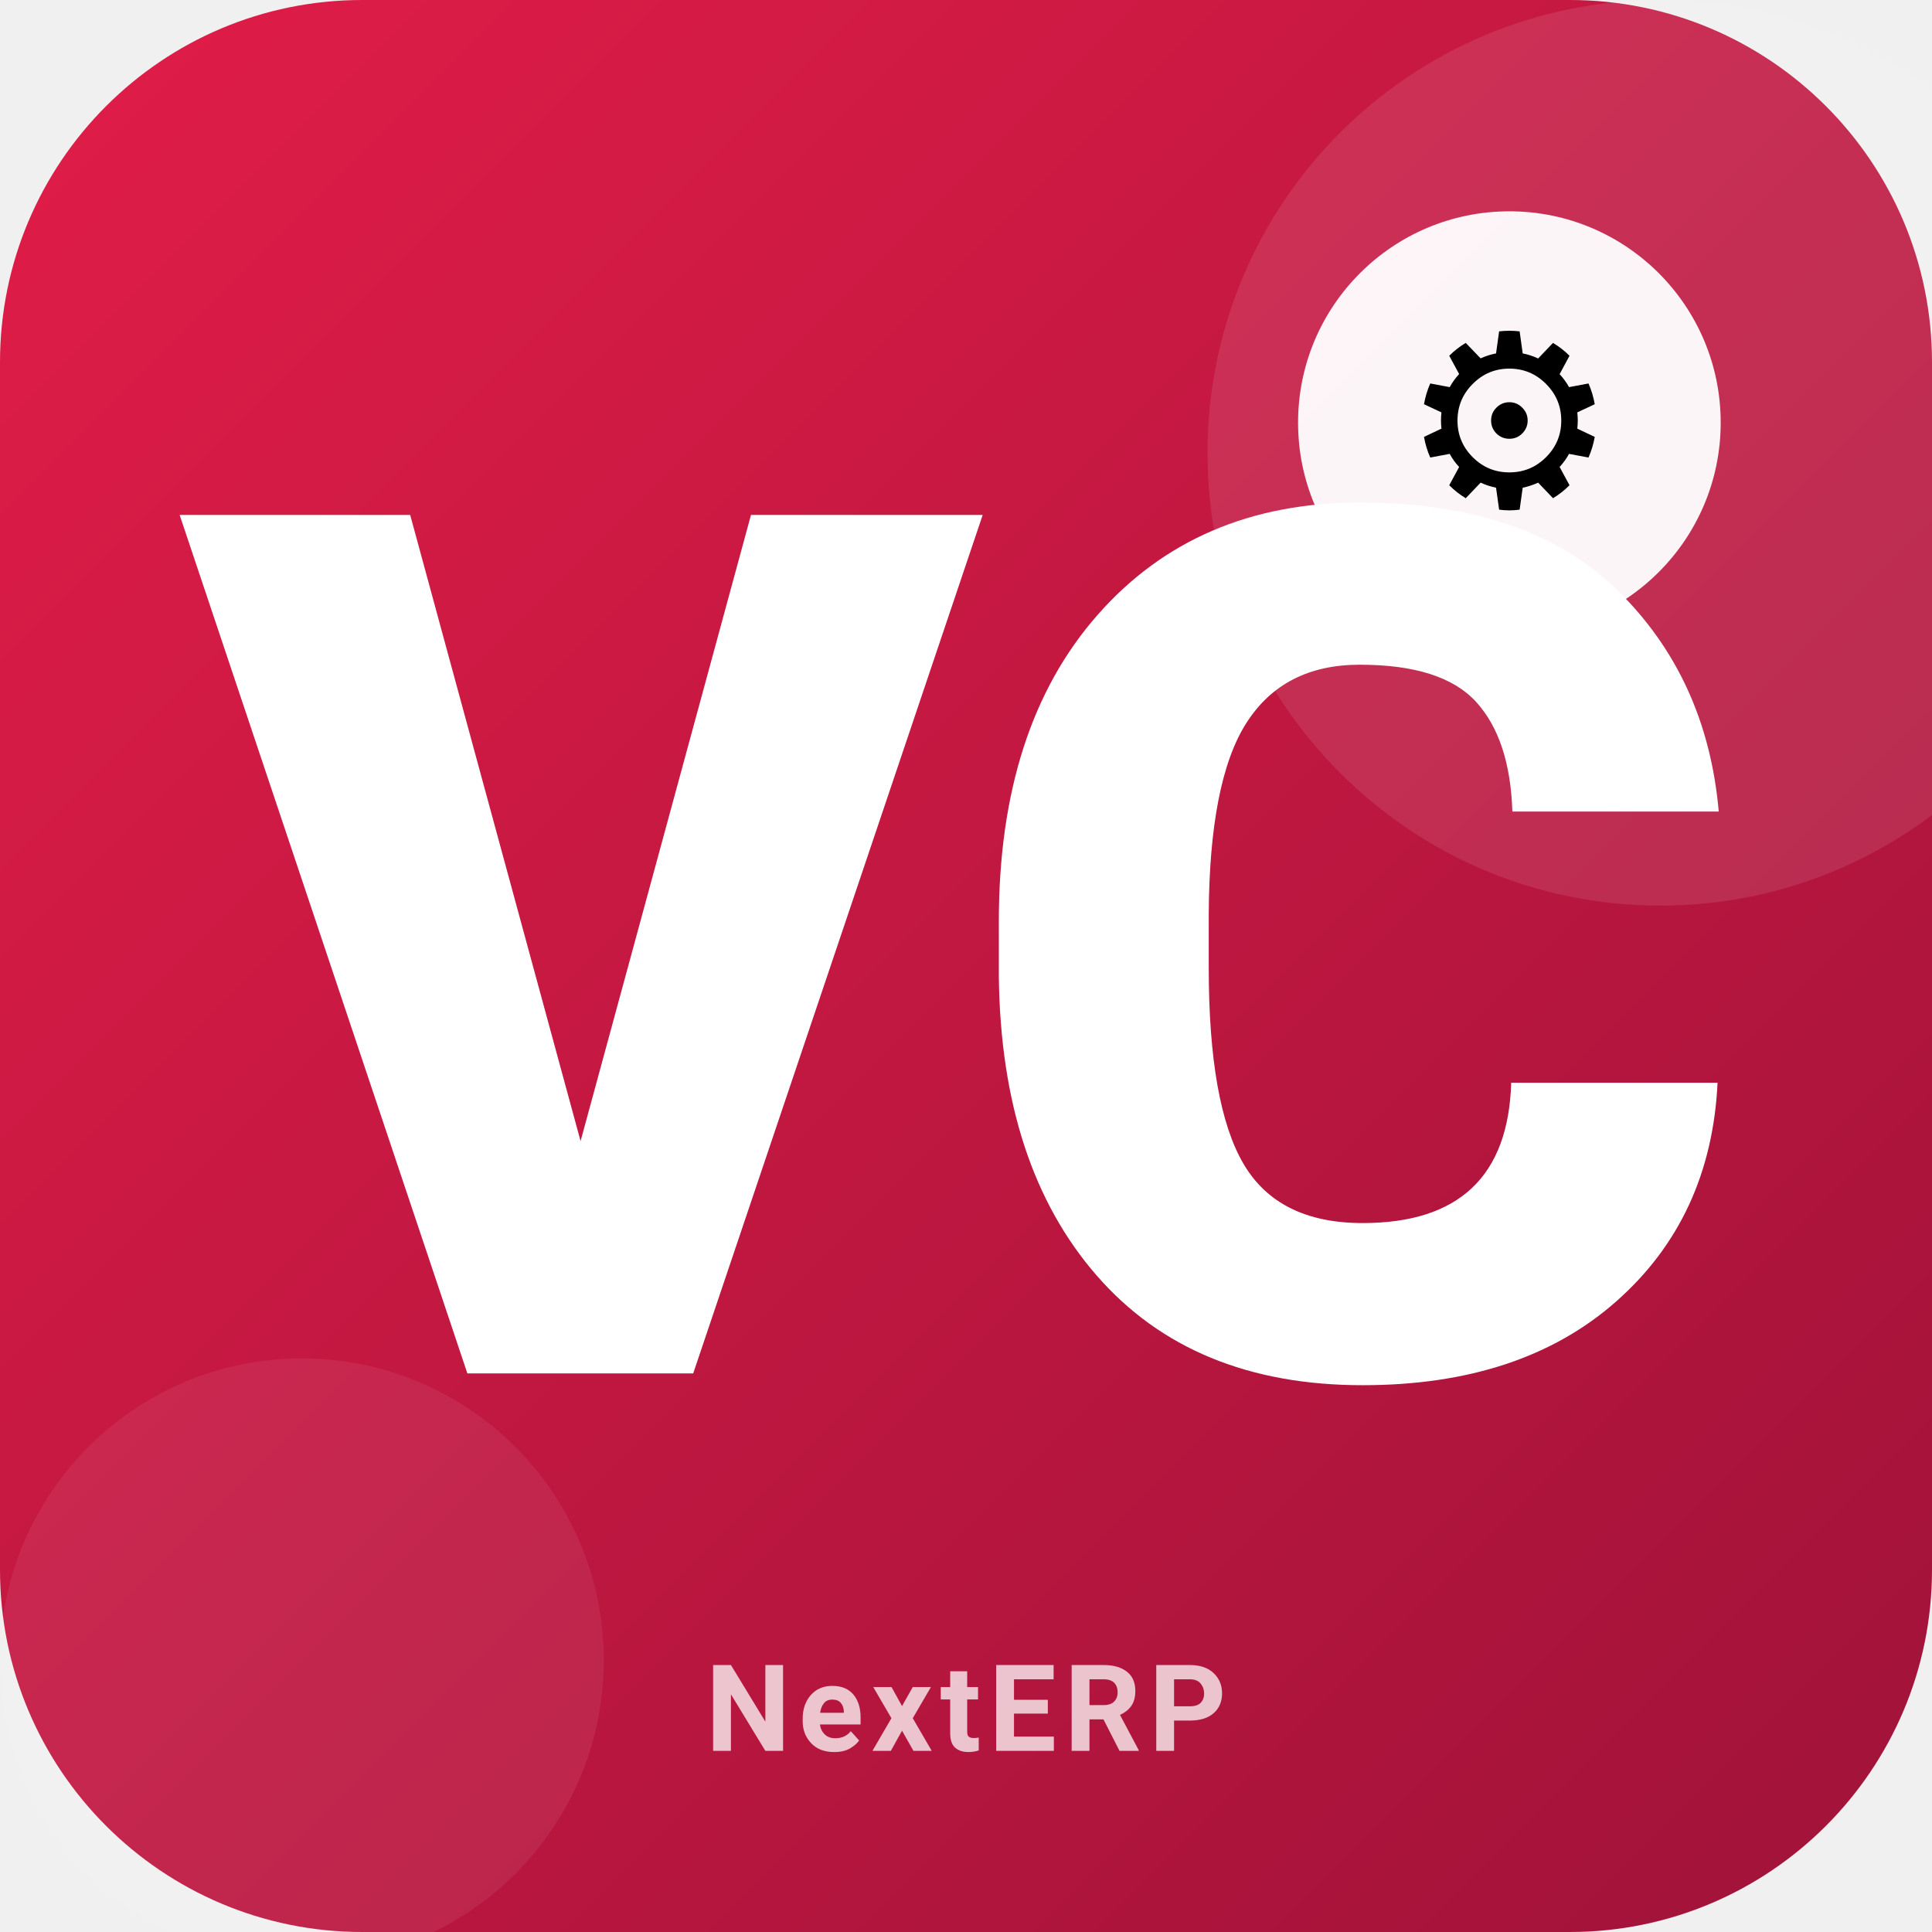
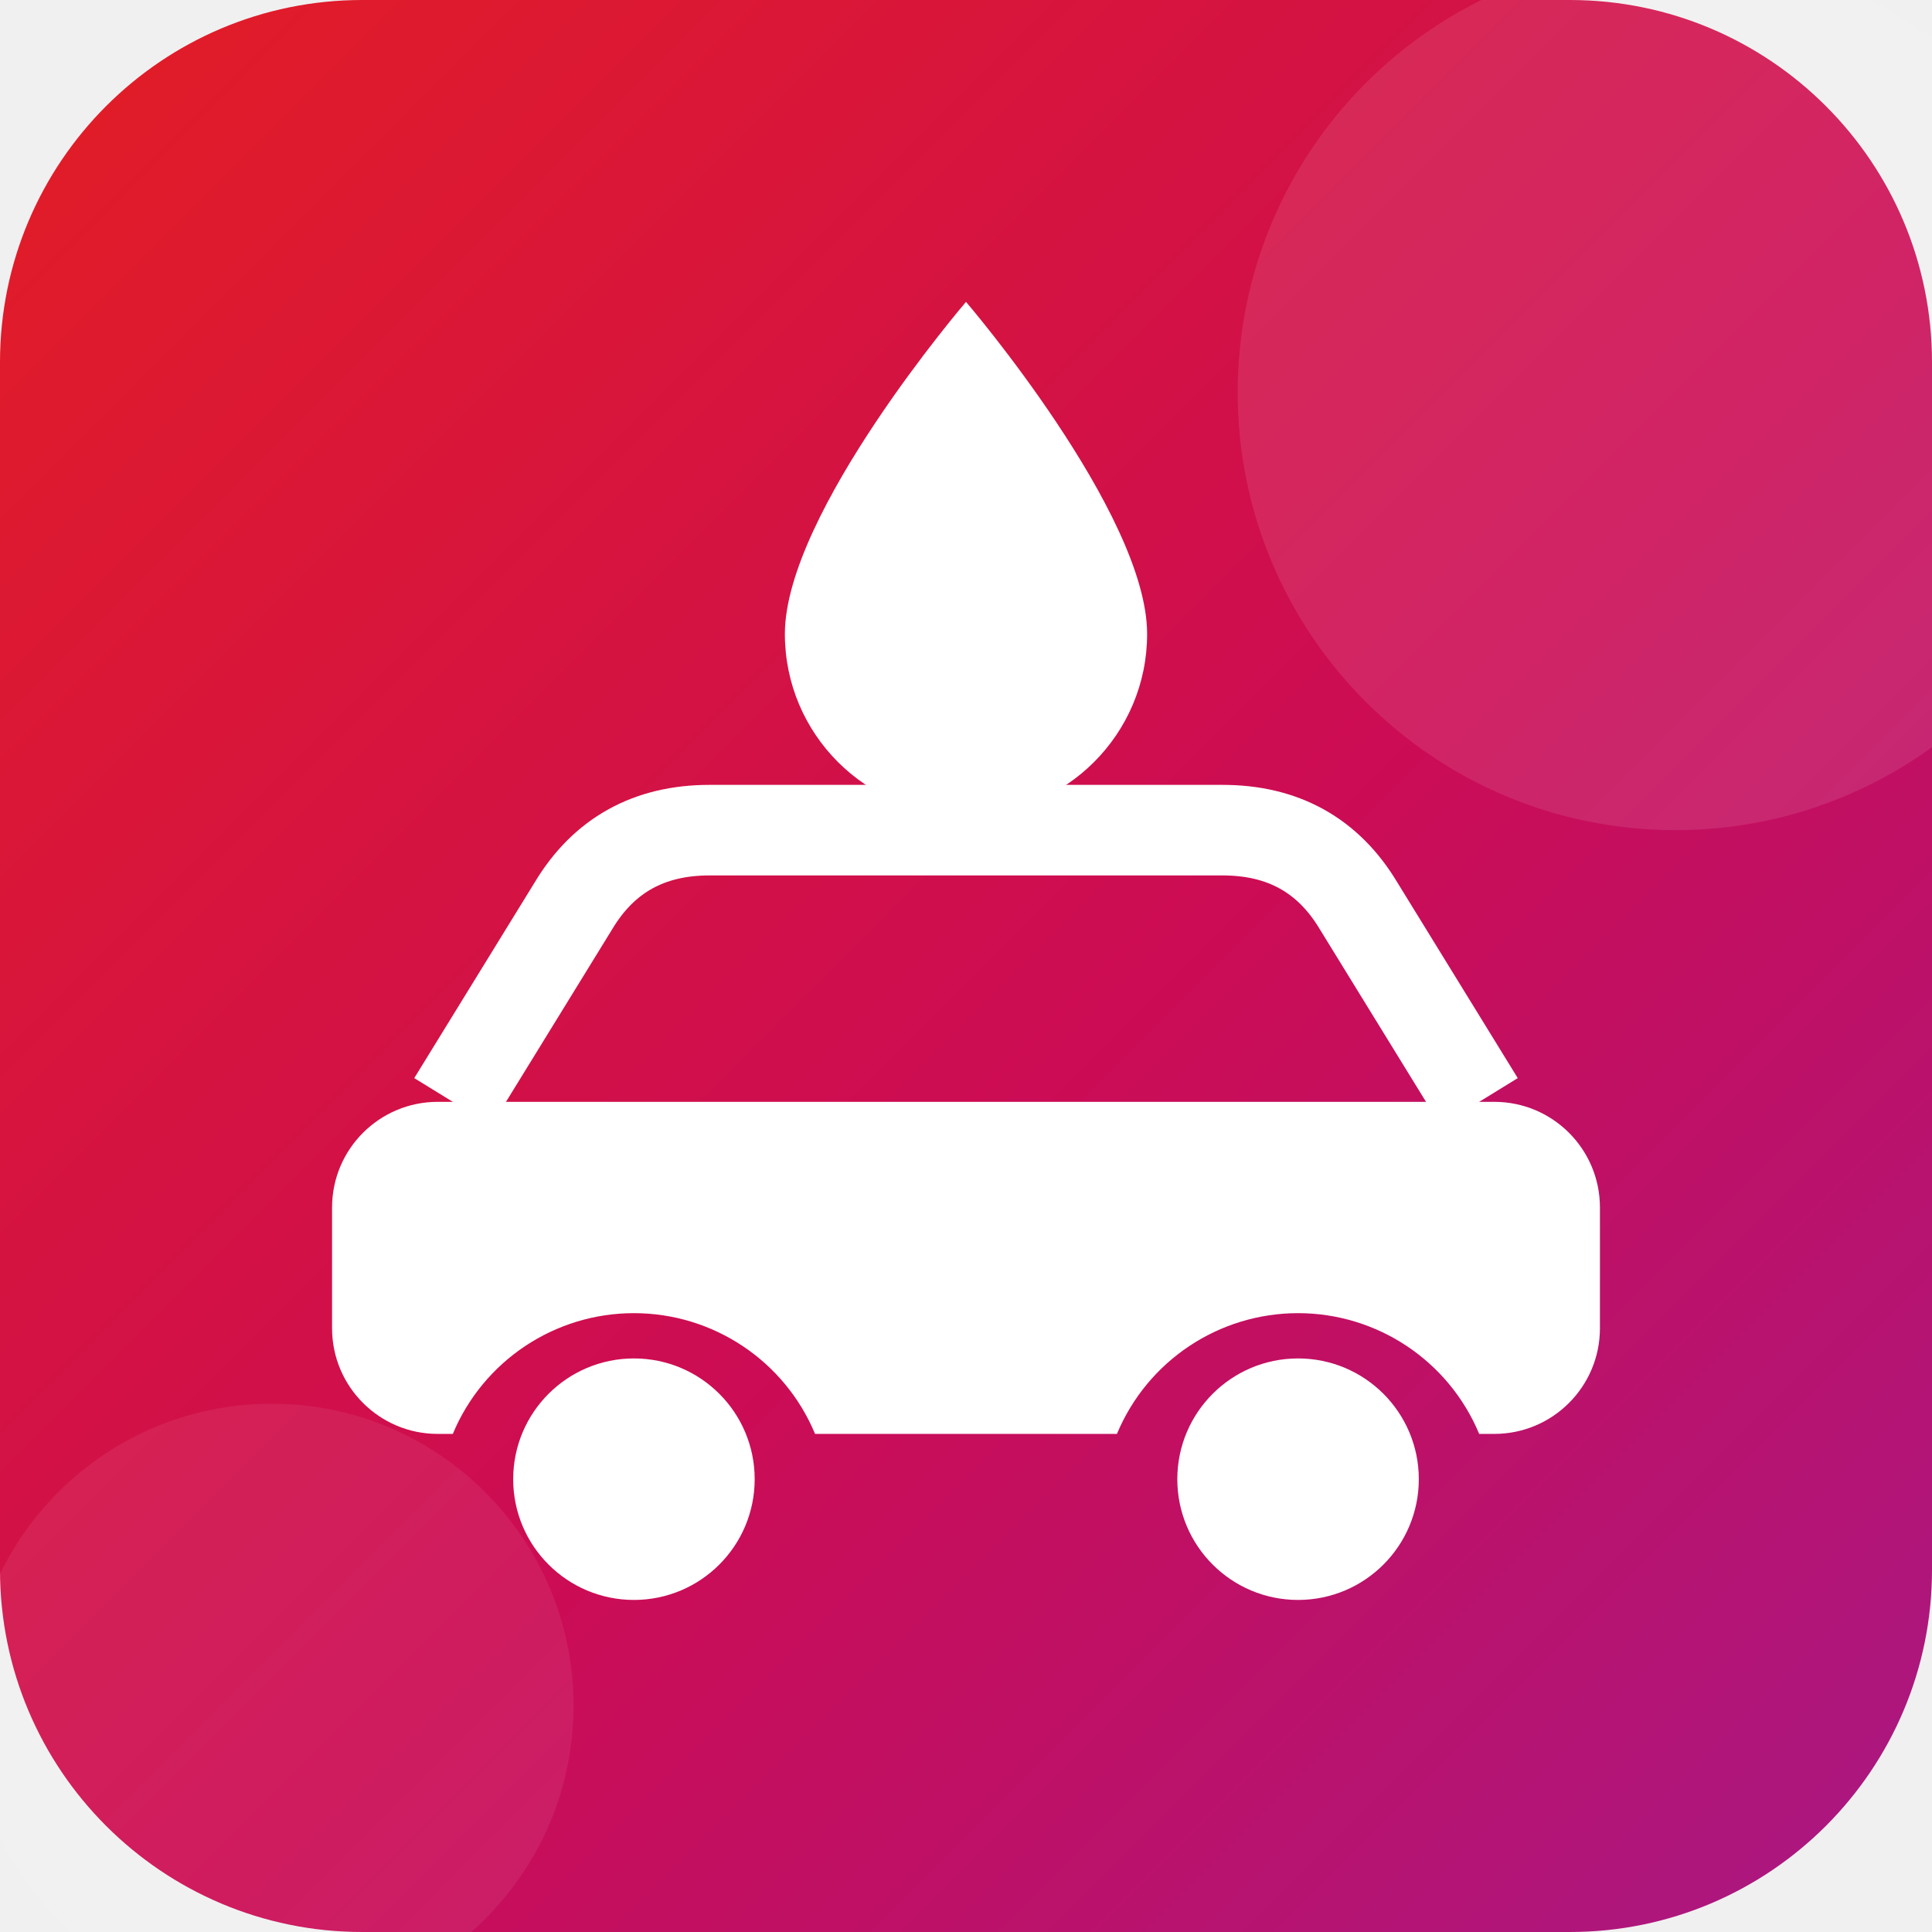
<svg xmlns="http://www.w3.org/2000/svg" viewBox="0 0 256 256" width="256" height="256">
  <defs>
    <linearGradient id="bg" x1="0%" y1="0%" x2="100%" y2="100%">
-       <stop offset="0%" stop-color="#e11d48" />
-       <stop offset="100%" stop-color="#9f1239" />
+       <stop offset="0%" stop-color="#E31E24" />
+       <stop offset="55%" stop-color="#CC0C54" />
+       <stop offset="100%" stop-color="#A81884" />
    </linearGradient>
  </defs>
  <rect width="256" height="256" rx="48" fill="url(#bg)" />
-   <circle cx="220" cy="60" r="60" fill="#ffffff" opacity="0.10" />
-   <circle cx="40" cy="220" r="40" fill="#ffffff" opacity="0.07" />
-   <text x="128" y="138" font-family="-apple-system, BlinkMacSystemFont, 'Segoe UI', Roboto, sans-serif" font-size="160" font-weight="800" fill="#ffffff" text-anchor="middle" dominant-baseline="middle" letter-spacing="-2">VC</text>
-   <circle cx="200" cy="56" r="28" fill="#ffffff" opacity="0.95" />
-   <text x="200" y="58" font-family="Apple Color Emoji, Segoe UI Emoji, Noto Color Emoji, sans-serif" font-size="32" text-anchor="middle" dominant-baseline="middle">⚙️</text>
-   <text x="128" y="232" font-family="-apple-system, BlinkMacSystemFont, 'Segoe UI', Roboto, sans-serif" font-size="16" font-weight="600" fill="#ffffff" opacity="0.75" text-anchor="middle" letter-spacing="1">NextERP</text>
+   <circle cx="222" cy="52" r="58" fill="#ffffff" opacity="0.10" />
+   <circle cx="36" cy="226" r="40" fill="#ffffff" opacity="0.07" />
+   <path d="M128 40 C128 40 104 68 104 84 A24 24 0 0 0 152 84 C152 68 128 40 128 40 Z" fill="#ffffff" />
+   <path d="M60 146 L76 120 Q82 110 94 110 L162 110 Q174 110 180 120 L196 146" fill="none" stroke="#ffffff" stroke-width="12" stroke-linejoin="round" />
+   <path d="M58 146 H198 A14 14 0 0 1 212 160 V176 A14 14 0 0 1 198 190 H196 A26 26 0 0 0 148 190 H108 A26 26 0 0 0 60 190 H58 A14 14 0 0 1 44 176 V160 A14 14 0 0 1 58 146 Z" fill="#ffffff" />
+   <circle cx="84" cy="196" r="16" fill="#ffffff" />
+   <circle cx="172" cy="196" r="16" fill="#ffffff" />
</svg>
